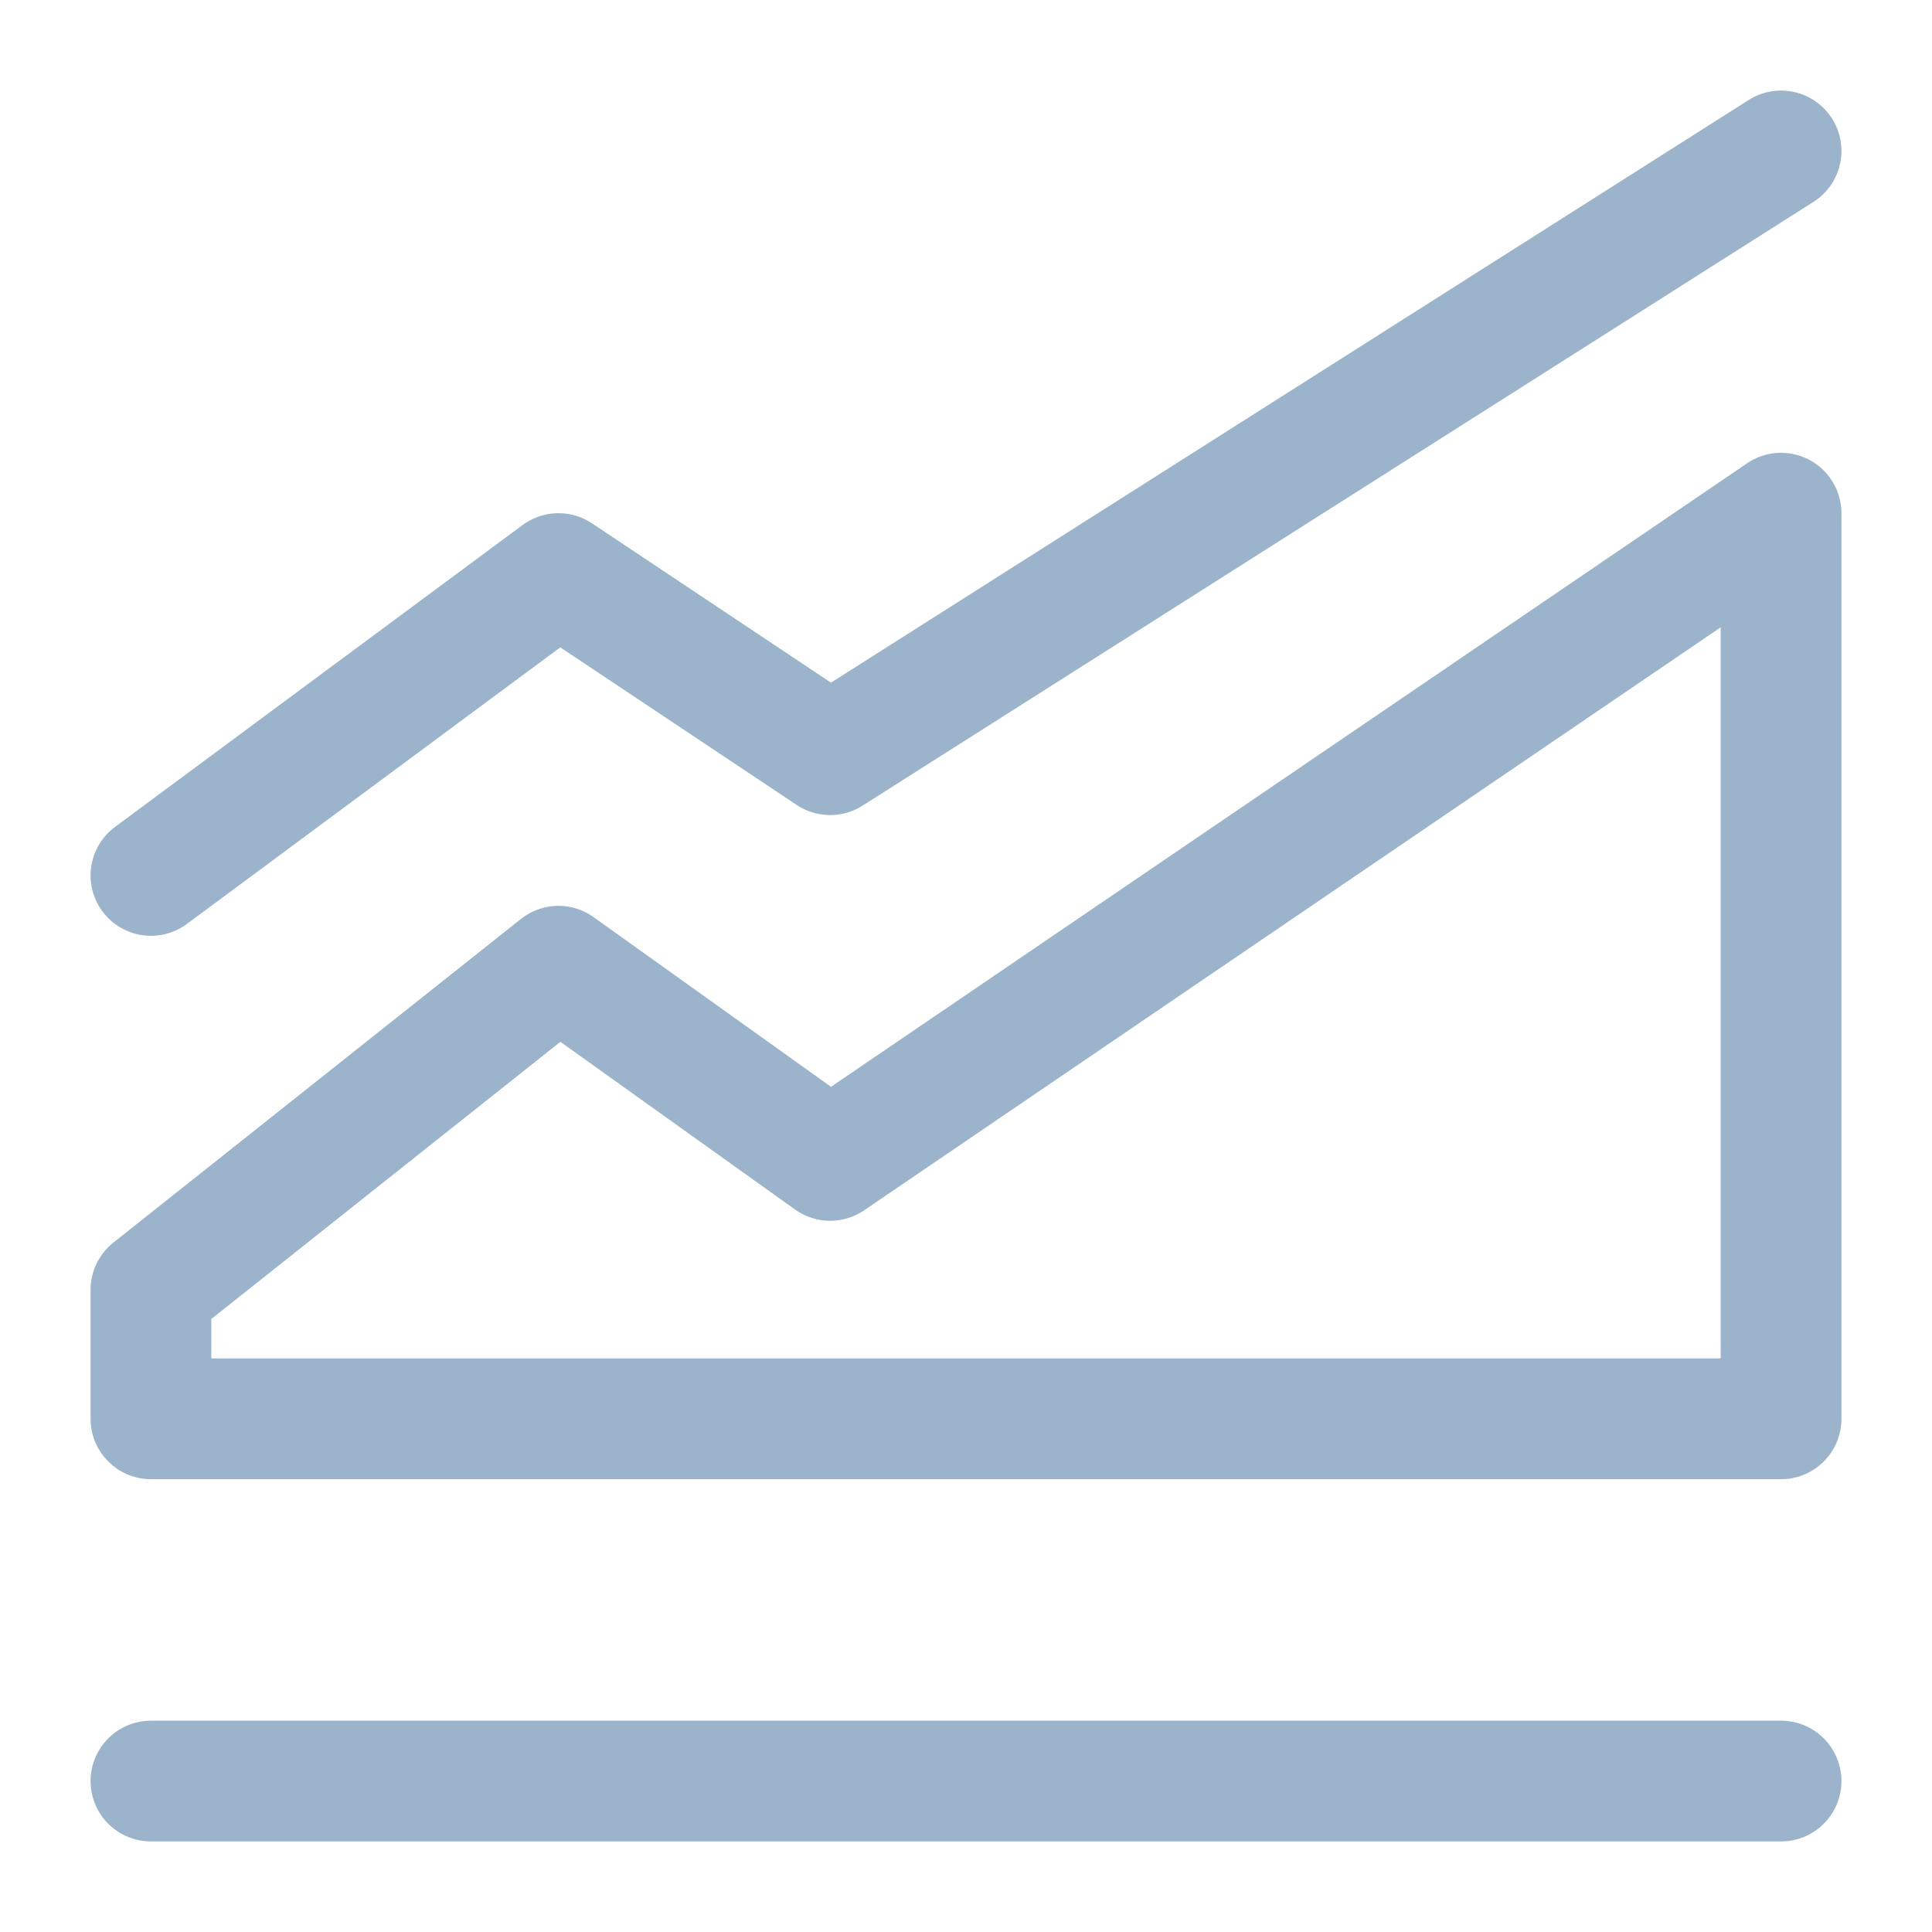
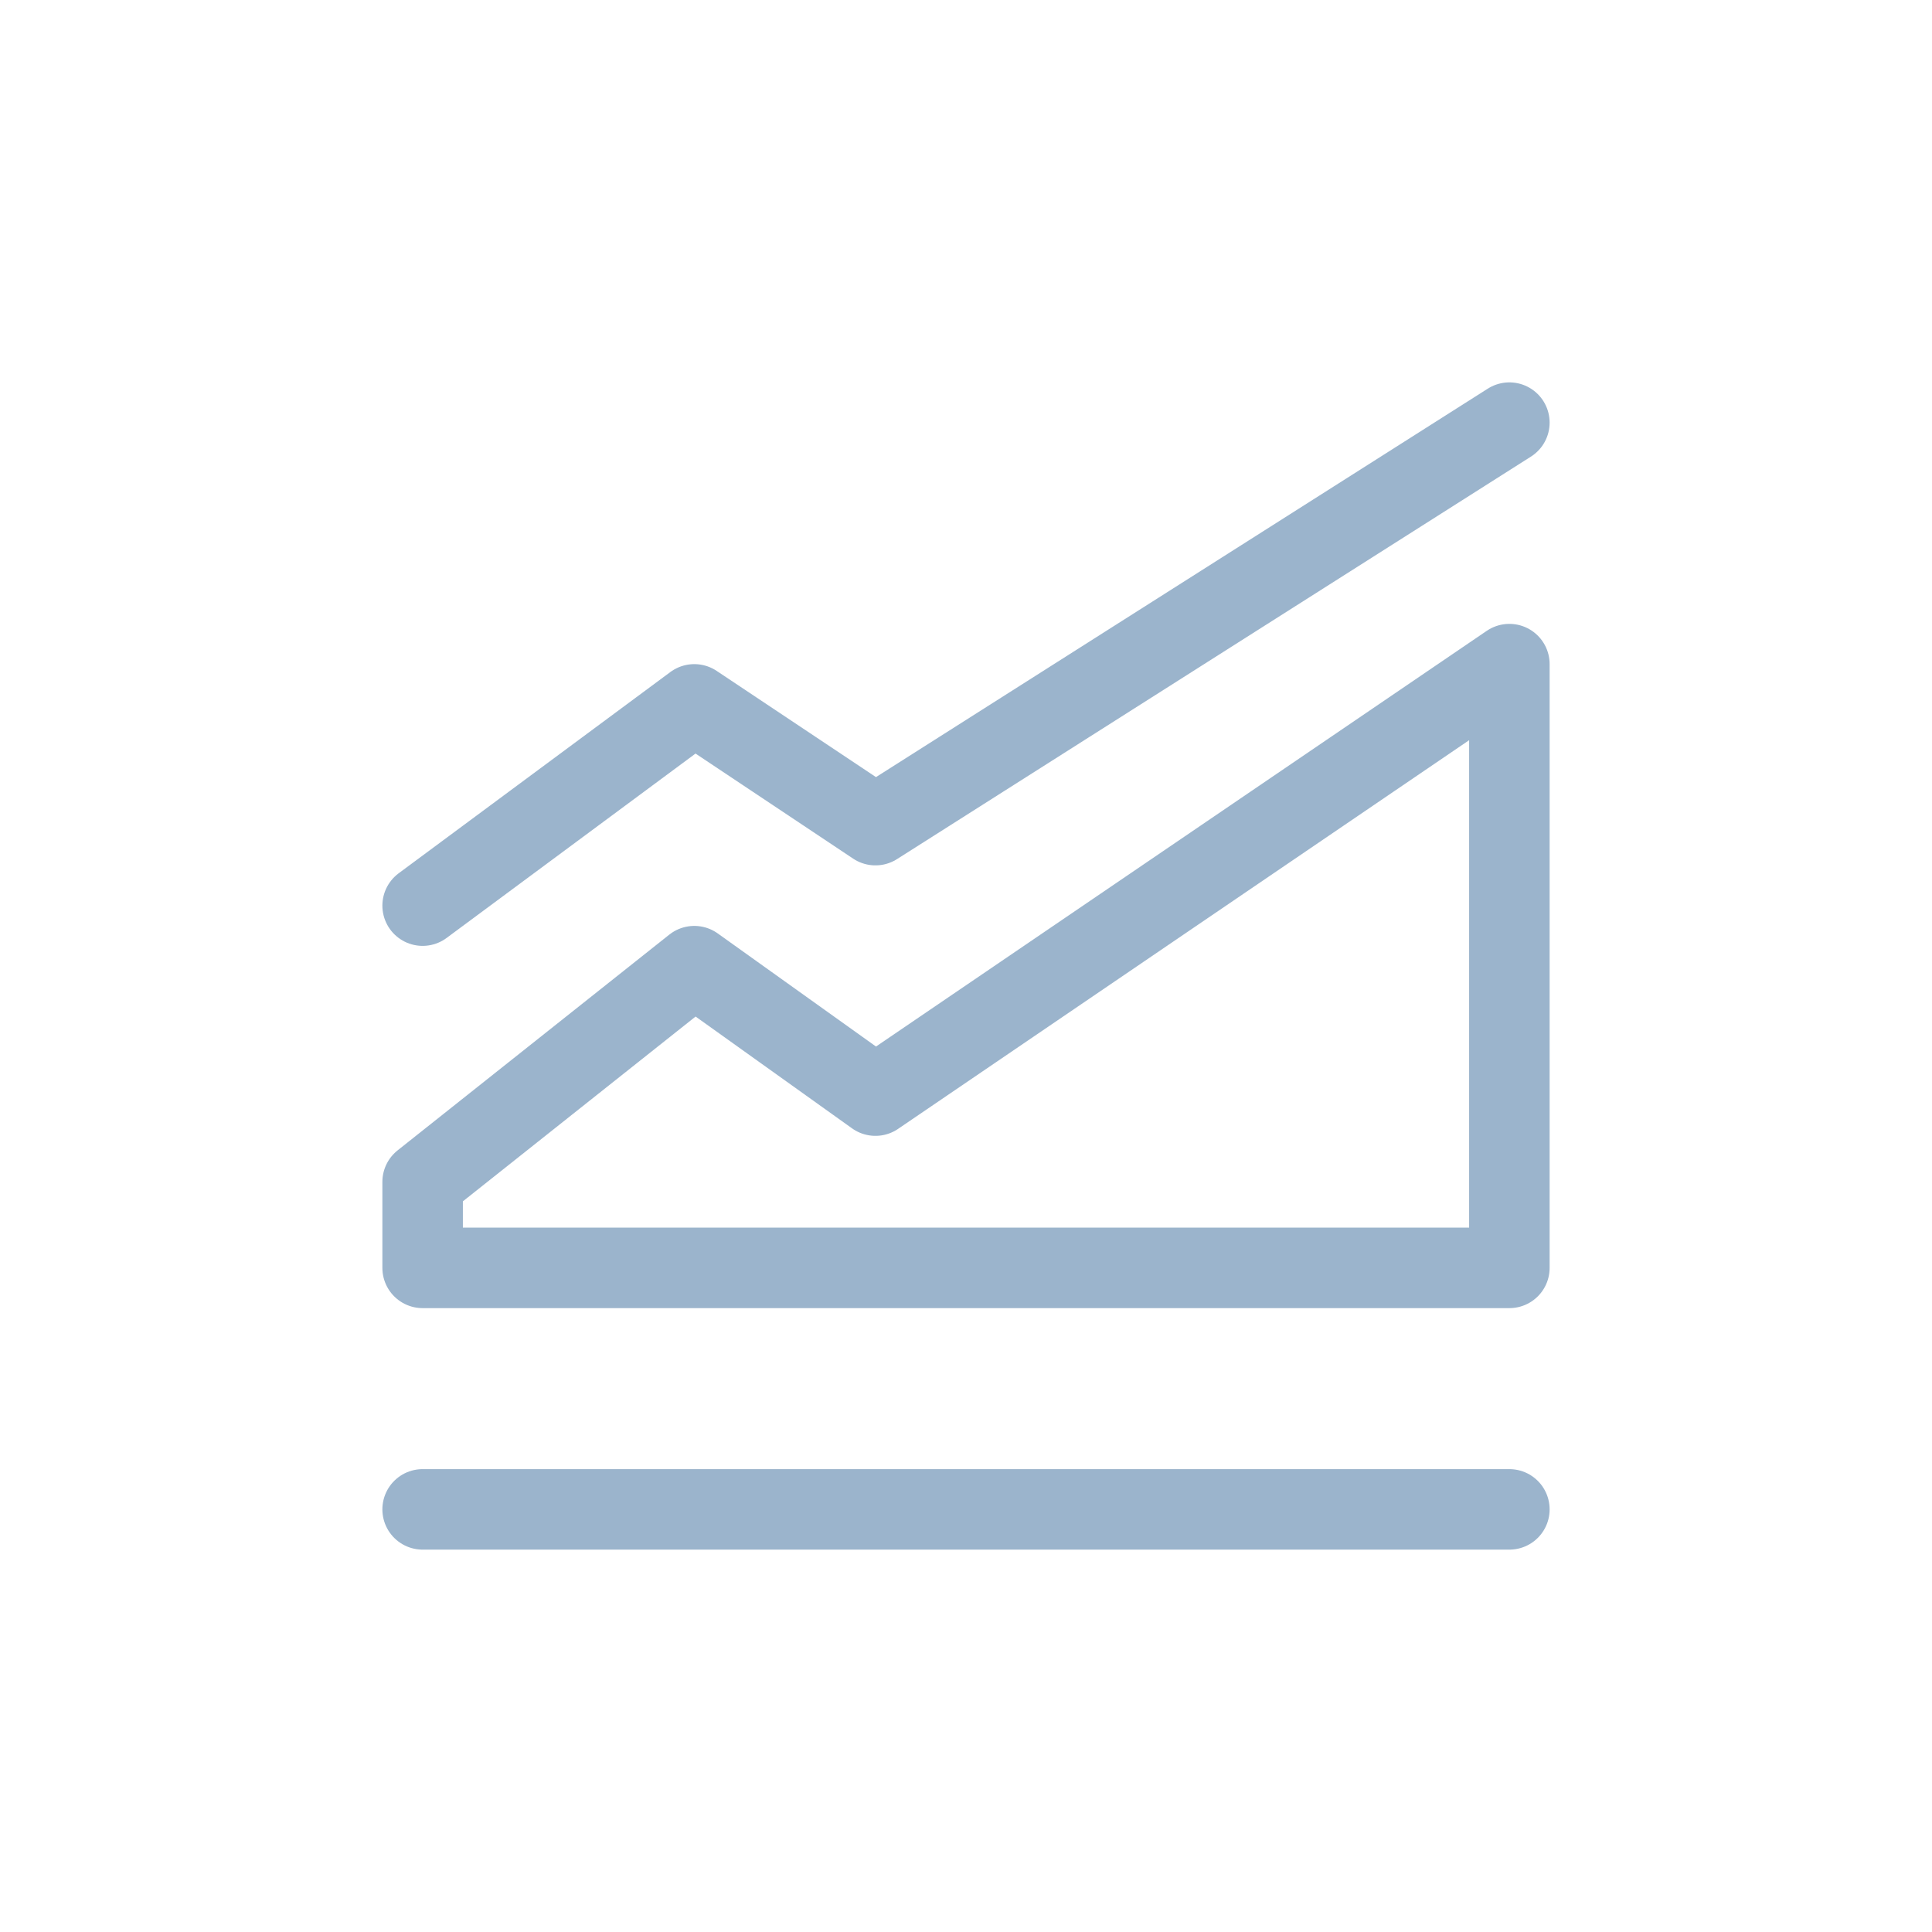
- <svg xmlns="http://www.w3.org/2000/svg" width="16" height="16" viewBox="0 0 16 16" fill="none">
-   <path d="M1.25 14.75H14.75M1.25 7.25L4.625 4.75L6.875 6.25L14.75 1.25M1.25 10.682L4.625 8.002L6.875 9.61L14.75 4.25V11.75H1.25L1.25 10.682Z" stroke="#9BB4CC" stroke-linecap="round" stroke-linejoin="round" />
+ <svg xmlns="http://www.w3.org/2000/svg" width="24" height="24" viewBox="0 0 24 24" fill="none">
+   <path d="M5.25 18.75H18.75M5.25 11.25L8.625 8.75L10.875 10.25L18.75 5.25M5.25 14.682L8.625 12.002L10.875 13.61L18.75 8.25V15.75H5.25L5.25 14.682Z" stroke="#9BB4CC" stroke-linecap="round" stroke-linejoin="round" />
</svg>
